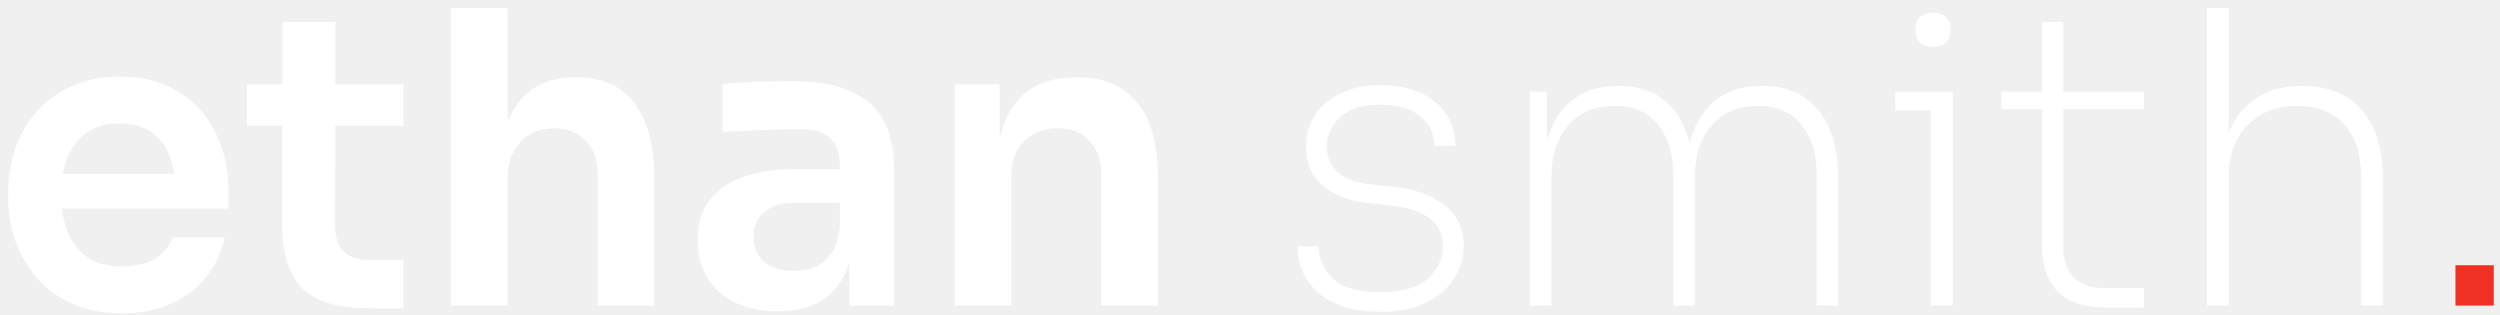
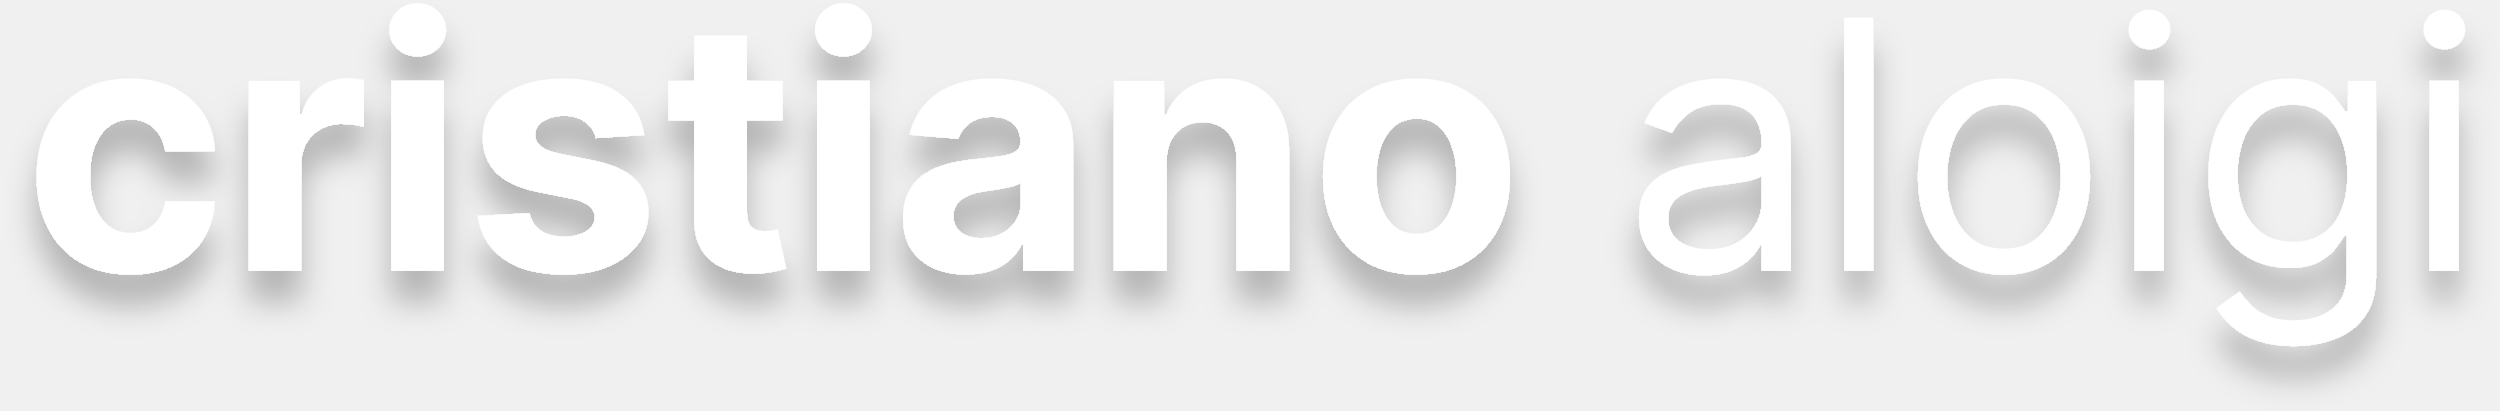
- <svg xmlns="http://www.w3.org/2000/svg" width="270" height="34" viewBox="0 0 270 34" fill="none">
-   <path d="M13.168 33.836C11.115 33.836 9.311 33.484 7.756 32.78C6.231 32.076 4.955 31.137 3.928 29.964C2.931 28.761 2.168 27.427 1.64 25.96C1.141 24.493 0.892 22.997 0.892 21.472V20.636C0.892 19.052 1.141 17.527 1.64 16.06C2.168 14.564 2.931 13.244 3.928 12.1C4.955 10.927 6.216 10.003 7.712 9.328C9.208 8.624 10.939 8.272 12.904 8.272C15.485 8.272 17.641 8.844 19.372 9.988C21.132 11.103 22.452 12.584 23.332 14.432C24.212 16.251 24.652 18.216 24.652 20.328V22.528H3.488V18.788H20.824L18.932 20.636C18.932 19.111 18.712 17.805 18.272 16.72C17.832 15.635 17.157 14.799 16.248 14.212C15.368 13.625 14.253 13.332 12.904 13.332C11.555 13.332 10.411 13.64 9.472 14.256C8.533 14.872 7.815 15.767 7.316 16.94C6.847 18.084 6.612 19.463 6.612 21.076C6.612 22.572 6.847 23.907 7.316 25.08C7.785 26.224 8.504 27.133 9.472 27.808C10.44 28.453 11.672 28.776 13.168 28.776C14.664 28.776 15.881 28.483 16.82 27.896C17.759 27.28 18.36 26.532 18.624 25.652H24.256C23.904 27.295 23.229 28.732 22.232 29.964C21.235 31.196 19.959 32.149 18.404 32.824C16.879 33.499 15.133 33.836 13.168 33.836ZM40.145 33.308C37.945 33.308 36.127 33.029 34.689 32.472C33.281 31.885 32.225 30.917 31.521 29.568C30.817 28.189 30.465 26.341 30.465 24.024L30.509 2.376H36.229L36.185 24.42C36.185 25.593 36.493 26.503 37.109 27.148C37.755 27.764 38.664 28.072 39.837 28.072H43.577V33.308H40.145ZM26.681 13.596V9.108H43.577V13.596H26.681ZM48.71 33V0.88H54.826V19.624H53.77C53.77 17.219 54.078 15.18 54.694 13.508C55.31 11.836 56.22 10.56 57.422 9.68C58.654 8.8 60.209 8.36 62.086 8.36H62.35C65.078 8.36 67.146 9.299 68.554 11.176C69.962 13.053 70.666 15.781 70.666 19.36V33H64.55V18.788C64.55 17.263 64.11 16.06 63.23 15.18C62.38 14.3 61.25 13.86 59.842 13.86C58.346 13.86 57.129 14.359 56.19 15.356C55.281 16.324 54.826 17.6 54.826 19.184V33H48.71ZM91.718 33V25.916H90.706V18.04C90.706 16.661 90.368 15.635 89.694 14.96C89.019 14.285 87.978 13.948 86.57 13.948C85.836 13.948 84.956 13.963 83.93 13.992C82.903 14.021 81.862 14.065 80.806 14.124C79.779 14.153 78.855 14.197 78.034 14.256V9.064C78.708 9.005 79.471 8.947 80.322 8.888C81.172 8.829 82.038 8.8 82.918 8.8C83.827 8.771 84.678 8.756 85.47 8.756C87.934 8.756 89.972 9.079 91.586 9.724C93.228 10.369 94.46 11.381 95.282 12.76C96.132 14.139 96.558 15.943 96.558 18.172V33H91.718ZM84.018 33.616C82.287 33.616 80.762 33.308 79.442 32.692C78.151 32.076 77.139 31.196 76.406 30.052C75.702 28.908 75.35 27.529 75.35 25.916C75.35 24.156 75.775 22.719 76.626 21.604C77.506 20.489 78.723 19.653 80.278 19.096C81.862 18.539 83.71 18.26 85.822 18.26H91.366V21.912H85.734C84.326 21.912 83.24 22.264 82.478 22.968C81.744 23.643 81.378 24.523 81.378 25.608C81.378 26.693 81.744 27.573 82.478 28.248C83.24 28.923 84.326 29.26 85.734 29.26C86.584 29.26 87.362 29.113 88.066 28.82C88.799 28.497 89.4 27.969 89.87 27.236C90.368 26.473 90.647 25.447 90.706 24.156L92.202 25.872C92.055 27.544 91.644 28.952 90.97 30.096C90.324 31.24 89.415 32.12 88.242 32.736C87.098 33.323 85.69 33.616 84.018 33.616ZM103.109 33V9.108H107.949V19.36H107.509C107.509 16.925 107.831 14.901 108.477 13.288C109.122 11.645 110.075 10.413 111.337 9.592C112.627 8.771 114.226 8.36 116.133 8.36H116.397C119.242 8.36 121.398 9.284 122.865 11.132C124.331 12.951 125.065 15.679 125.065 19.316V33H118.949V18.788C118.949 17.321 118.523 16.133 117.673 15.224C116.851 14.315 115.707 13.86 114.241 13.86C112.745 13.86 111.527 14.329 110.589 15.268C109.679 16.177 109.225 17.409 109.225 18.964V33H103.109ZM149.1 33.66C146.225 33.66 144.011 33 142.456 31.68C140.931 30.36 140.153 28.673 140.124 26.62H142.412C142.412 27.94 142.925 29.099 143.952 30.096C145.008 31.064 146.724 31.548 149.1 31.548C151.417 31.548 153.119 31.064 154.204 30.096C155.289 29.099 155.832 27.925 155.832 26.576C155.832 25.256 155.333 24.244 154.336 23.54C153.368 22.836 152.048 22.396 150.376 22.22L147.648 21.912C145.624 21.677 144.011 21.047 142.808 20.02C141.635 18.993 141.048 17.6 141.048 15.84C141.048 14.579 141.371 13.449 142.016 12.452C142.661 11.455 143.585 10.663 144.788 10.076C146.02 9.489 147.457 9.196 149.1 9.196C151.505 9.196 153.441 9.783 154.908 10.956C156.404 12.129 157.167 13.728 157.196 15.752H154.908C154.937 14.491 154.439 13.435 153.412 12.584C152.415 11.733 150.977 11.308 149.1 11.308C147.135 11.308 145.668 11.763 144.7 12.672C143.761 13.581 143.292 14.652 143.292 15.884C143.292 16.911 143.659 17.791 144.392 18.524C145.155 19.257 146.299 19.712 147.824 19.888L150.552 20.196C152.723 20.401 154.512 21.032 155.92 22.088C157.357 23.144 158.076 24.655 158.076 26.62C158.076 27.94 157.709 29.128 156.976 30.184C156.272 31.24 155.26 32.091 153.94 32.736C152.62 33.352 151.007 33.66 149.1 33.66ZM165.223 33V9.9H167.071V19.36H166.543C166.543 17.365 166.837 15.62 167.423 14.124C168.039 12.599 168.949 11.411 170.151 10.56C171.354 9.709 172.879 9.284 174.727 9.284H174.859C176.678 9.284 178.189 9.709 179.391 10.56C180.594 11.381 181.474 12.555 182.031 14.08C182.618 15.576 182.911 17.336 182.911 19.36H182.031C182.031 17.365 182.325 15.62 182.911 14.124C183.527 12.599 184.437 11.411 185.639 10.56C186.871 9.709 188.411 9.284 190.259 9.284H190.391C192.21 9.284 193.721 9.709 194.923 10.56C196.155 11.381 197.065 12.555 197.651 14.08C198.238 15.576 198.531 17.336 198.531 19.36V33H196.199V18.832C196.199 16.632 195.657 14.857 194.571 13.508C193.515 12.129 191.946 11.44 189.863 11.44C187.751 11.44 186.079 12.144 184.847 13.552C183.645 14.96 183.043 16.793 183.043 19.052V33H180.711V18.832C180.711 16.632 180.169 14.857 179.083 13.508C178.027 12.129 176.458 11.44 174.375 11.44C172.263 11.44 170.591 12.144 169.359 13.552C168.157 14.96 167.555 16.793 167.555 19.052V33H165.223ZM208.522 33V9.9H210.898V33H208.522ZM204.694 11.924V9.9H210.898V11.924H204.694ZM208.742 5.06C208.126 5.06 207.656 4.899 207.334 4.576C207.011 4.224 206.85 3.784 206.85 3.256C206.85 2.699 207.011 2.244 207.334 1.892C207.656 1.54 208.14 1.364 208.786 1.364C209.402 1.364 209.871 1.54 210.194 1.892C210.516 2.244 210.678 2.699 210.678 3.256C210.678 3.784 210.516 4.224 210.194 4.576C209.9 4.899 209.416 5.06 208.742 5.06ZM227.709 33.22C226.271 33.22 225.01 33.015 223.925 32.604C222.839 32.164 222.003 31.431 221.417 30.404C220.83 29.377 220.537 27.999 220.537 26.268V2.376H222.825V26.664C222.825 28.072 223.206 29.172 223.969 29.964C224.761 30.727 225.846 31.108 227.225 31.108H231.537V33.22H227.709ZM216.137 11.792V9.9H231.537V11.792H216.137ZM238.356 33V0.88H240.688V18.04L239.852 19.536C239.852 17.512 240.16 15.737 240.776 14.212C241.422 12.657 242.39 11.455 243.68 10.604C244.971 9.724 246.599 9.284 248.564 9.284H248.652C251.527 9.284 253.698 10.193 255.164 12.012C256.631 13.801 257.364 16.251 257.364 19.36V33H254.988V18.832C254.988 16.603 254.387 14.813 253.184 13.464C251.982 12.115 250.28 11.44 248.08 11.44C245.822 11.44 244.018 12.159 242.668 13.596C241.348 15.004 240.688 16.852 240.688 19.14V33H238.356Z" fill="white" />
-   <path d="M265.19 33V28.644H269.326V33H265.19Z" fill="#F13024" />
+ <svg xmlns="http://www.w3.org/2000/svg" width="323" height="53" viewBox="0 0 323 53" fill="none">
+   <g filter="url(#filter0_d_1_2)">
+     <path d="M16.807 35.479C14.293 35.479 12.13 34.947 10.319 33.881C8.518 32.805 7.134 31.314 6.164 29.407C5.205 27.5 4.726 25.305 4.726 22.823C4.726 20.309 5.211 18.104 6.18 16.207C7.16 14.3 8.55 12.814 10.351 11.749C12.151 10.673 14.293 10.135 16.775 10.135C18.916 10.135 20.791 10.524 22.4 11.302C24.009 12.079 25.282 13.171 26.219 14.577C27.157 15.984 27.673 17.635 27.769 19.531H21.345C21.164 18.306 20.685 17.321 19.907 16.575C19.14 15.819 18.133 15.44 16.887 15.44C15.832 15.44 14.911 15.728 14.122 16.303C13.345 16.868 12.737 17.694 12.3 18.78C11.864 19.867 11.645 21.183 11.645 22.727C11.645 24.293 11.858 25.625 12.284 26.722C12.721 27.82 13.334 28.656 14.122 29.231C14.911 29.806 15.832 30.094 16.887 30.094C17.664 30.094 18.362 29.934 18.98 29.615C19.609 29.295 20.125 28.832 20.53 28.224C20.946 27.607 21.217 26.866 21.345 26.003H27.769C27.663 27.878 27.151 29.529 26.235 30.957C25.329 32.374 24.078 33.482 22.48 34.281C20.882 35.08 18.991 35.479 16.807 35.479ZM32.128 35V10.454H38.727V14.737H38.983C39.431 13.214 40.182 12.063 41.236 11.286C42.291 10.497 43.506 10.103 44.88 10.103C45.221 10.103 45.588 10.124 45.983 10.167C46.377 10.21 46.723 10.268 47.021 10.343V16.383C46.702 16.287 46.26 16.202 45.695 16.128C45.13 16.053 44.614 16.016 44.145 16.016C43.143 16.016 42.248 16.234 41.46 16.671C40.682 17.097 40.065 17.694 39.606 18.461C39.159 19.228 38.935 20.112 38.935 21.113V35H32.128ZM50.541 35V10.454H57.348V35H50.541ZM53.961 7.29C52.949 7.29 52.08 6.955 51.356 6.284C50.642 5.602 50.285 4.787 50.285 3.839C50.285 2.901 50.642 2.097 51.356 1.426C52.08 0.744 52.949 0.403 53.961 0.403C54.973 0.403 55.836 0.744 56.549 1.426C57.274 2.097 57.636 2.901 57.636 3.839C57.636 4.787 57.274 5.602 56.549 6.284C55.836 6.955 54.973 7.29 53.961 7.29ZM83.224 17.454L76.992 17.837C76.885 17.305 76.656 16.825 76.305 16.399C75.953 15.962 75.49 15.616 74.915 15.36C74.35 15.094 73.673 14.961 72.885 14.961C71.83 14.961 70.941 15.185 70.216 15.632C69.492 16.069 69.13 16.655 69.13 17.39C69.13 17.976 69.364 18.471 69.833 18.876C70.302 19.281 71.106 19.606 72.246 19.851L76.688 20.746C79.075 21.236 80.854 22.024 82.026 23.111C83.198 24.197 83.784 25.625 83.784 27.393C83.784 29.002 83.309 30.414 82.361 31.628C81.424 32.843 80.135 33.791 78.494 34.473C76.864 35.144 74.984 35.479 72.853 35.479C69.604 35.479 67.015 34.803 65.087 33.45C63.169 32.086 62.045 30.233 61.715 27.889L68.411 27.537C68.613 28.528 69.103 29.284 69.881 29.806C70.659 30.318 71.655 30.573 72.869 30.573C74.062 30.573 75.021 30.345 75.746 29.886C76.481 29.418 76.853 28.816 76.864 28.081C76.853 27.463 76.592 26.957 76.081 26.562C75.57 26.158 74.781 25.849 73.716 25.636L69.465 24.789C67.068 24.309 65.284 23.478 64.112 22.296C62.951 21.113 62.37 19.606 62.37 17.773C62.37 16.197 62.796 14.838 63.648 13.698C64.511 12.559 65.721 11.68 67.276 11.062C68.842 10.444 70.674 10.135 72.773 10.135C75.873 10.135 78.313 10.79 80.092 12.101C81.882 13.411 82.926 15.195 83.224 17.454ZM101.126 10.454V15.568H86.344V10.454H101.126ZM89.7 4.574H96.508V27.457C96.508 28.086 96.603 28.576 96.795 28.928C96.987 29.268 97.253 29.508 97.594 29.647C97.946 29.785 98.351 29.854 98.809 29.854C99.128 29.854 99.448 29.828 99.768 29.774C100.087 29.711 100.332 29.663 100.503 29.631L101.573 34.696C101.232 34.803 100.753 34.925 100.135 35.064C99.517 35.213 98.766 35.304 97.882 35.336C96.241 35.4 94.803 35.181 93.567 34.68C92.342 34.18 91.389 33.402 90.707 32.347C90.025 31.293 89.689 29.961 89.7 28.352V4.574ZM105.56 35V10.454H112.368V35H105.56ZM108.98 7.29C107.968 7.29 107.1 6.955 106.375 6.284C105.662 5.602 105.305 4.787 105.305 3.839C105.305 2.901 105.662 2.097 106.375 1.426C107.1 0.744 107.968 0.403 108.98 0.403C109.992 0.403 110.855 0.744 111.569 1.426C112.293 2.097 112.656 2.901 112.656 3.839C112.656 4.787 112.293 5.602 111.569 6.284C110.855 6.955 109.992 7.29 108.98 7.29ZM124.82 35.463C123.254 35.463 121.859 35.192 120.634 34.648C119.408 34.094 118.439 33.279 117.725 32.203C117.022 31.117 116.671 29.764 116.671 28.145C116.671 26.781 116.921 25.636 117.422 24.709C117.922 23.782 118.604 23.036 119.467 22.472C120.33 21.907 121.31 21.481 122.407 21.193C123.515 20.905 124.677 20.703 125.891 20.586C127.319 20.437 128.469 20.298 129.343 20.171C130.216 20.032 130.85 19.829 131.244 19.563C131.639 19.297 131.836 18.903 131.836 18.381V18.285C131.836 17.273 131.516 16.49 130.877 15.936C130.248 15.382 129.353 15.105 128.192 15.105C126.967 15.105 125.992 15.376 125.268 15.92C124.543 16.452 124.064 17.124 123.83 17.933L117.533 17.422C117.853 15.93 118.482 14.641 119.419 13.555C120.357 12.457 121.566 11.616 123.047 11.03C124.538 10.433 126.264 10.135 128.224 10.135C129.588 10.135 130.893 10.295 132.139 10.614C133.396 10.934 134.51 11.429 135.479 12.101C136.459 12.772 137.232 13.635 137.796 14.689C138.361 15.733 138.643 16.985 138.643 18.445V35H132.187V31.596H131.995C131.601 32.363 131.074 33.04 130.413 33.626C129.753 34.201 128.959 34.654 128.032 34.984C127.106 35.304 126.035 35.463 124.82 35.463ZM126.77 30.765C127.771 30.765 128.656 30.568 129.423 30.174C130.19 29.769 130.792 29.226 131.228 28.544C131.665 27.862 131.884 27.09 131.884 26.227V23.622C131.671 23.761 131.378 23.889 131.005 24.006C130.642 24.112 130.232 24.213 129.774 24.309C129.316 24.395 128.858 24.474 128.4 24.549C127.942 24.613 127.526 24.672 127.153 24.725C126.354 24.842 125.657 25.028 125.06 25.284C124.464 25.54 124 25.886 123.67 26.323C123.34 26.749 123.174 27.282 123.174 27.921C123.174 28.848 123.51 29.556 124.181 30.046C124.863 30.526 125.726 30.765 126.77 30.765ZM150.732 20.81V35H143.925V10.454H150.413V14.785H150.7C151.244 13.358 152.154 12.228 153.433 11.397C154.711 10.556 156.261 10.135 158.083 10.135C159.788 10.135 161.274 10.508 162.541 11.254C163.809 11.999 164.795 13.065 165.498 14.45C166.201 15.824 166.552 17.465 166.552 19.371V35H159.745V20.586C159.756 19.084 159.372 17.912 158.594 17.07C157.817 16.218 156.746 15.792 155.382 15.792C154.466 15.792 153.657 15.989 152.953 16.383C152.261 16.777 151.718 17.353 151.323 18.109C150.94 18.855 150.743 19.755 150.732 20.81ZM183.008 35.479C180.526 35.479 178.379 34.952 176.568 33.897C174.768 32.832 173.377 31.351 172.397 29.455C171.417 27.548 170.927 25.337 170.927 22.823C170.927 20.288 171.417 18.072 172.397 16.175C173.377 14.268 174.768 12.788 176.568 11.733C178.379 10.668 180.526 10.135 183.008 10.135C185.49 10.135 187.632 10.668 189.432 11.733C191.243 12.788 192.639 14.268 193.619 16.175C194.599 18.072 195.089 20.288 195.089 22.823C195.089 25.337 194.599 27.548 193.619 29.455C192.639 31.351 191.243 32.832 189.432 33.897C187.632 34.952 185.49 35.479 183.008 35.479ZM183.04 30.206C184.169 30.206 185.112 29.886 185.868 29.247C186.625 28.597 187.195 27.713 187.578 26.595C187.972 25.476 188.17 24.203 188.17 22.775C188.17 21.348 187.972 20.075 187.578 18.956C187.195 17.837 186.625 16.953 185.868 16.303C185.112 15.653 184.169 15.329 183.04 15.329C181.9 15.329 180.941 15.653 180.164 16.303C179.396 16.953 178.816 17.837 178.422 18.956C178.038 20.075 177.846 21.348 177.846 22.775C177.846 24.203 178.038 25.476 178.422 26.595C178.816 27.713 179.396 28.597 180.164 29.247C180.941 29.886 181.9 30.206 183.04 30.206ZM220.13 35.575C218.574 35.575 217.163 35.282 215.895 34.696C214.627 34.1 213.621 33.242 212.875 32.124C212.129 30.994 211.756 29.631 211.756 28.033C211.756 26.626 212.033 25.486 212.587 24.613C213.141 23.729 213.882 23.036 214.808 22.535C215.735 22.035 216.758 21.662 217.877 21.417C219.006 21.161 220.14 20.959 221.28 20.81C222.772 20.618 223.981 20.474 224.908 20.378C225.845 20.272 226.527 20.096 226.953 19.851C227.39 19.606 227.608 19.18 227.608 18.572V18.445C227.608 16.868 227.177 15.643 226.314 14.769C225.462 13.896 224.167 13.459 222.431 13.459C220.631 13.459 219.219 13.853 218.196 14.641C217.173 15.43 216.454 16.271 216.039 17.166L212.459 15.888C213.099 14.396 213.951 13.235 215.016 12.404C216.092 11.562 217.264 10.977 218.532 10.646C219.81 10.305 221.067 10.135 222.303 10.135C223.091 10.135 223.997 10.231 225.02 10.423C226.053 10.604 227.049 10.982 228.008 11.557C228.977 12.133 229.782 13.001 230.421 14.162C231.06 15.323 231.38 16.879 231.38 18.828V35H227.608V31.676H227.417C227.161 32.209 226.735 32.779 226.138 33.386C225.542 33.993 224.748 34.51 223.757 34.936C222.767 35.362 221.557 35.575 220.13 35.575ZM220.705 32.188C222.197 32.188 223.454 31.895 224.476 31.309C225.51 30.723 226.287 29.966 226.809 29.039C227.342 28.113 227.608 27.138 227.608 26.115V22.663C227.449 22.855 227.097 23.031 226.554 23.191C226.021 23.34 225.403 23.473 224.7 23.59C224.008 23.697 223.331 23.793 222.671 23.878C222.021 23.952 221.493 24.016 221.089 24.07C220.108 24.197 219.192 24.405 218.34 24.693C217.498 24.97 216.817 25.391 216.295 25.955C215.783 26.509 215.528 27.266 215.528 28.224C215.528 29.535 216.012 30.526 216.982 31.197C217.962 31.857 219.203 32.188 220.705 32.188ZM242.035 2.273V35H238.263V2.273H242.035ZM258.914 35.511C256.698 35.511 254.753 34.984 253.081 33.929C251.419 32.875 250.119 31.399 249.182 29.503C248.255 27.607 247.791 25.391 247.791 22.855C247.791 20.298 248.255 18.066 249.182 16.159C250.119 14.252 251.419 12.772 253.081 11.717C254.753 10.662 256.698 10.135 258.914 10.135C261.129 10.135 263.068 10.662 264.73 11.717C266.403 12.772 267.703 14.252 268.629 16.159C269.567 18.066 270.036 20.298 270.036 22.855C270.036 25.391 269.567 27.607 268.629 29.503C267.703 31.399 266.403 32.875 264.73 33.929C263.068 34.984 261.129 35.511 258.914 35.511ZM258.914 32.124C260.597 32.124 261.982 31.692 263.068 30.829C264.155 29.966 264.959 28.832 265.481 27.425C266.003 26.019 266.264 24.496 266.264 22.855C266.264 21.215 266.003 19.686 265.481 18.269C264.959 16.852 264.155 15.707 263.068 14.833C261.982 13.96 260.597 13.523 258.914 13.523C257.23 13.523 255.845 13.96 254.759 14.833C253.672 15.707 252.868 16.852 252.346 18.269C251.824 19.686 251.563 21.215 251.563 22.855C251.563 24.496 251.824 26.019 252.346 27.425C252.868 28.832 253.672 29.966 254.759 30.829C255.845 31.692 257.23 32.124 258.914 32.124ZM275.793 35V10.454H279.564V35H275.793ZM277.71 6.364C276.975 6.364 276.341 6.113 275.809 5.613C275.286 5.112 275.025 4.51 275.025 3.807C275.025 3.104 275.286 2.502 275.809 2.001C276.341 1.5 276.975 1.25 277.71 1.25C278.445 1.25 279.074 1.5 279.596 2.001C280.128 2.502 280.395 3.104 280.395 3.807C280.395 4.51 280.128 5.112 279.596 5.613C279.074 6.113 278.445 6.364 277.71 6.364ZM296.379 44.716C294.557 44.716 292.991 44.481 291.681 44.013C290.37 43.555 289.278 42.947 288.405 42.191C287.542 41.445 286.855 40.646 286.343 39.794L289.348 37.685C289.689 38.132 290.12 38.644 290.642 39.219C291.164 39.805 291.878 40.311 292.783 40.737C293.7 41.174 294.898 41.392 296.379 41.392C298.36 41.392 299.996 40.913 301.285 39.954C302.574 38.995 303.218 37.493 303.218 35.447V30.462H302.899C302.622 30.909 302.228 31.463 301.716 32.124C301.216 32.773 300.491 33.354 299.543 33.865C298.605 34.366 297.338 34.617 295.74 34.617C293.758 34.617 291.979 34.148 290.402 33.21C288.836 32.273 287.595 30.909 286.679 29.119C285.773 27.329 285.321 25.156 285.321 22.599C285.321 20.085 285.763 17.896 286.647 16.032C287.531 14.157 288.762 12.708 290.338 11.685C291.915 10.652 293.737 10.135 295.804 10.135C297.402 10.135 298.669 10.401 299.607 10.934C300.555 11.456 301.279 12.053 301.78 12.724C302.292 13.384 302.686 13.928 302.963 14.354H303.346V10.454H306.99V35.703C306.99 37.812 306.51 39.528 305.551 40.849C304.603 42.18 303.325 43.155 301.716 43.773C300.118 44.402 298.339 44.716 296.379 44.716ZM296.251 31.229C297.764 31.229 299.042 30.883 300.086 30.19C301.13 29.497 301.924 28.501 302.467 27.202C303.011 25.902 303.282 24.347 303.282 22.535C303.282 20.767 303.016 19.206 302.483 17.853C301.951 16.5 301.162 15.44 300.118 14.673C299.074 13.906 297.785 13.523 296.251 13.523C294.653 13.523 293.321 13.928 292.256 14.737C291.201 15.547 290.408 16.634 289.875 17.997C289.353 19.361 289.092 20.874 289.092 22.535C289.092 24.24 289.358 25.747 289.891 27.058C290.434 28.358 291.233 29.38 292.288 30.126C293.353 30.861 294.674 31.229 296.251 31.229ZM313.893 35V10.454H317.664V35H313.893ZM315.811 6.364C315.076 6.364 314.442 6.113 313.909 5.613C313.387 5.112 313.126 4.51 313.126 3.807C313.126 3.104 313.387 2.502 313.909 2.001C314.442 1.5 315.076 1.25 315.811 1.25C316.546 1.25 317.174 1.5 317.696 2.001C318.229 2.502 318.495 3.104 318.495 3.807C318.495 4.51 318.229 5.112 317.696 5.613C317.174 6.113 316.546 6.364 315.811 6.364Z" fill="white" />
+   </g>
+   <defs>
+     <filter id="filter0_d_1_2" x="0.726" y="0.403" width="321.77" height="52.313" filterUnits="userSpaceOnUse" color-interpolation-filters="sRGB">
+       <feFlood flood-opacity="0" result="BackgroundImageFix" />
+       <feColorMatrix in="SourceAlpha" type="matrix" values="0 0 0 0 0 0 0 0 0 0 0 0 0 0 0 0 0 0 127 0" result="hardAlpha" />
+       <feOffset dy="4" />
+       <feGaussianBlur stdDeviation="2" />
+       <feComposite in2="hardAlpha" operator="out" />
+       <feColorMatrix type="matrix" values="0 0 0 0 0 0 0 0 0 0 0 0 0 0 0 0 0 0 0.25 0" />
+       <feBlend mode="normal" in2="BackgroundImageFix" result="effect1_dropShadow_1_2" />
+       <feBlend mode="normal" in="SourceGraphic" in2="effect1_dropShadow_1_2" result="shape" />
+     </filter>
+   </defs>
</svg>
